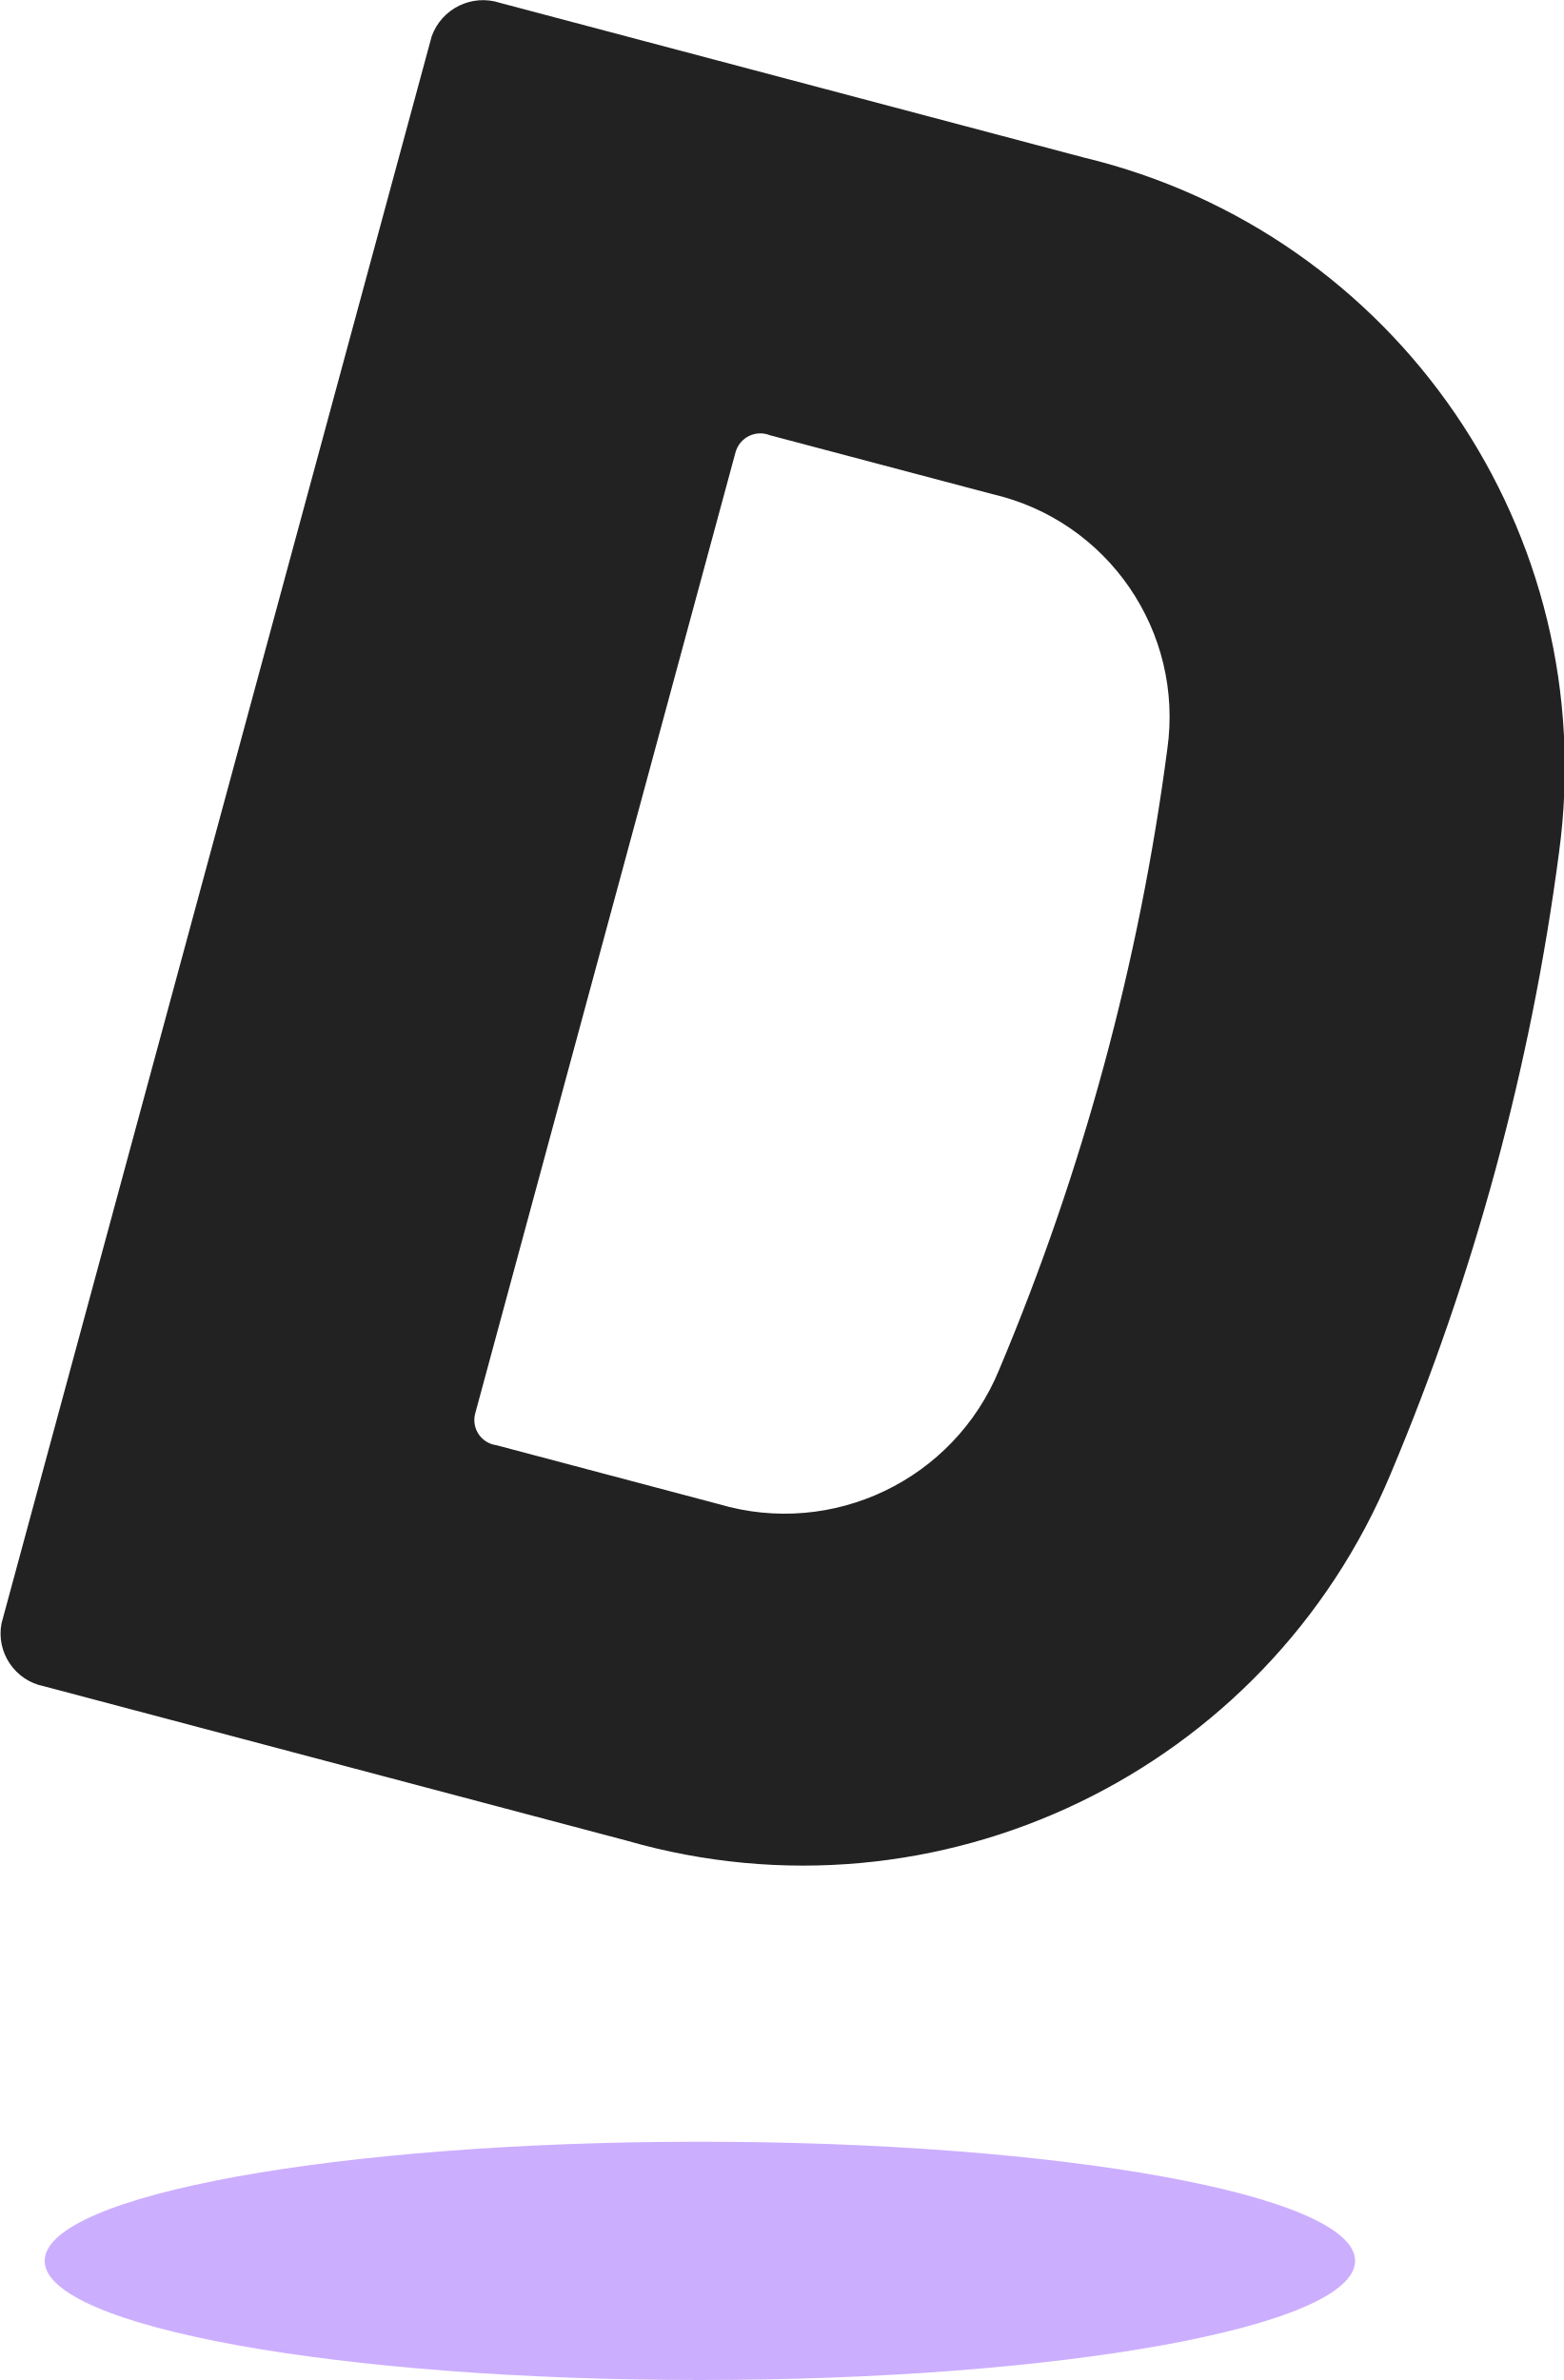
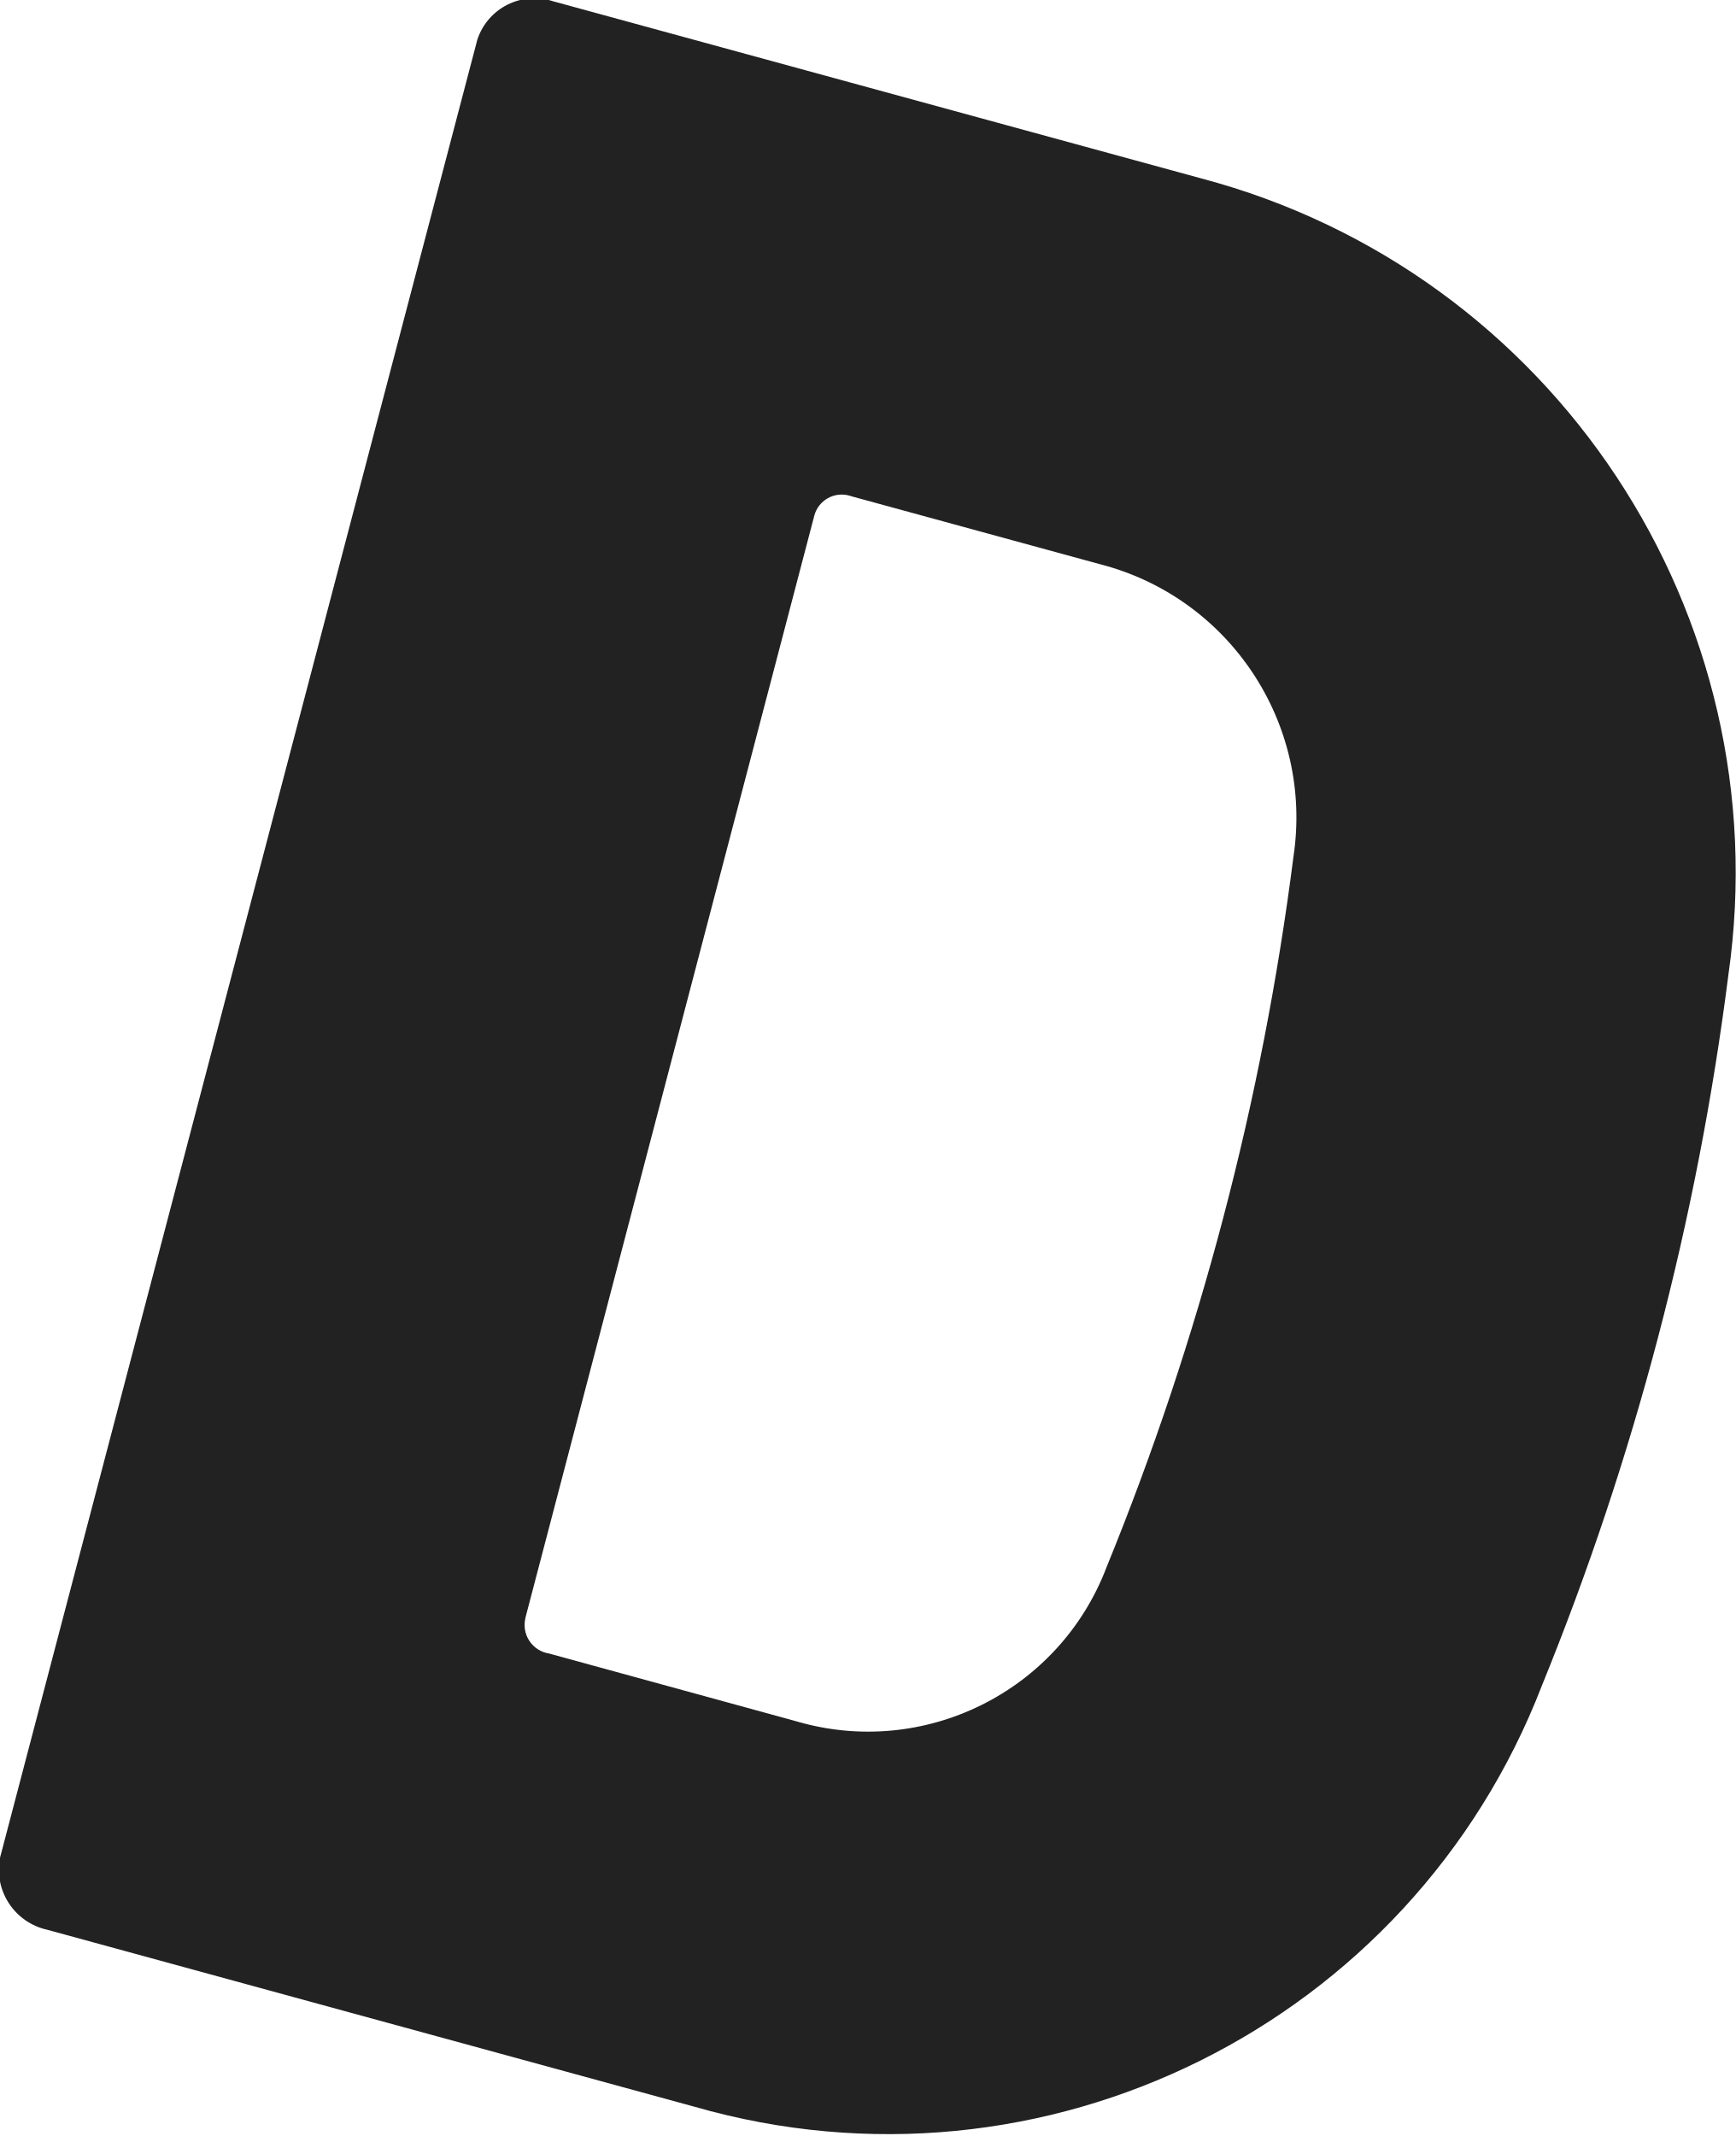
- <svg xmlns="http://www.w3.org/2000/svg" id="logo" width="26.25" height="39.953" viewBox="0 0 52.5 79.906">
+ <svg xmlns="http://www.w3.org/2000/svg" width="52" height="64" viewBox="0 0 26 32">
  <defs>
    <style>
      .cls-1 {
-         fill: #9a5dff;
-         opacity: 0.5;
-       }
- 
-       .cls-2 {
        fill: #222;
        fill-rule: evenodd;
      }
    </style>
  </defs>
-   <ellipse class="cls-1" cx="23.5" cy="75.906" rx="22" ry="4" />
-   <path id="D" class="cls-2" d="M33.818,16.683a7.68,7.68,0,0,1,5.876,8.566,80.812,80.812,0,0,1-5.645,20.83,7.788,7.788,0,0,1-9.42,4.513l-7.462-1.977a0.851,0.851,0,0,1-.714-1.054L25.2,15.267a0.863,0.863,0,0,1,1.152-.56ZM17.295,0.192a1.833,1.833,0,0,0-2.3,1.121L0.55,54.6a1.808,1.808,0,0,0,1.428,2.109l19.587,5.189A21.383,21.383,0,0,0,47.2,49.562a80.812,80.812,0,0,0,5.645-20.829A21.084,21.084,0,0,0,36.881,5.38Z" transform="translate(-0.5 -0.094)" />
+   <path class="cls-1" d="M16.471,8.45a3.921,3.921,0,0,1,2.909,4.379,42.367,42.367,0,0,1-2.8,10.647,3.824,3.824,0,0,1-4.664,2.307L8.227,24.772a0.433,0.433,0,0,1-.363-0.488,0.449,0.449,0,0,1,.009-0.051L12.2,7.726a0.425,0.425,0,0,1,.529-0.3L12.775,7.44ZM8.29,0.02A0.9,0.9,0,0,0,7.152.593L0,27.832A0.923,0.923,0,0,0,.707,28.91l9.7,2.652A10.5,10.5,0,0,0,23.1,25.256a42.366,42.366,0,0,0,2.795-10.647,10.766,10.766,0,0,0-7.9-11.937Z" />
</svg>
